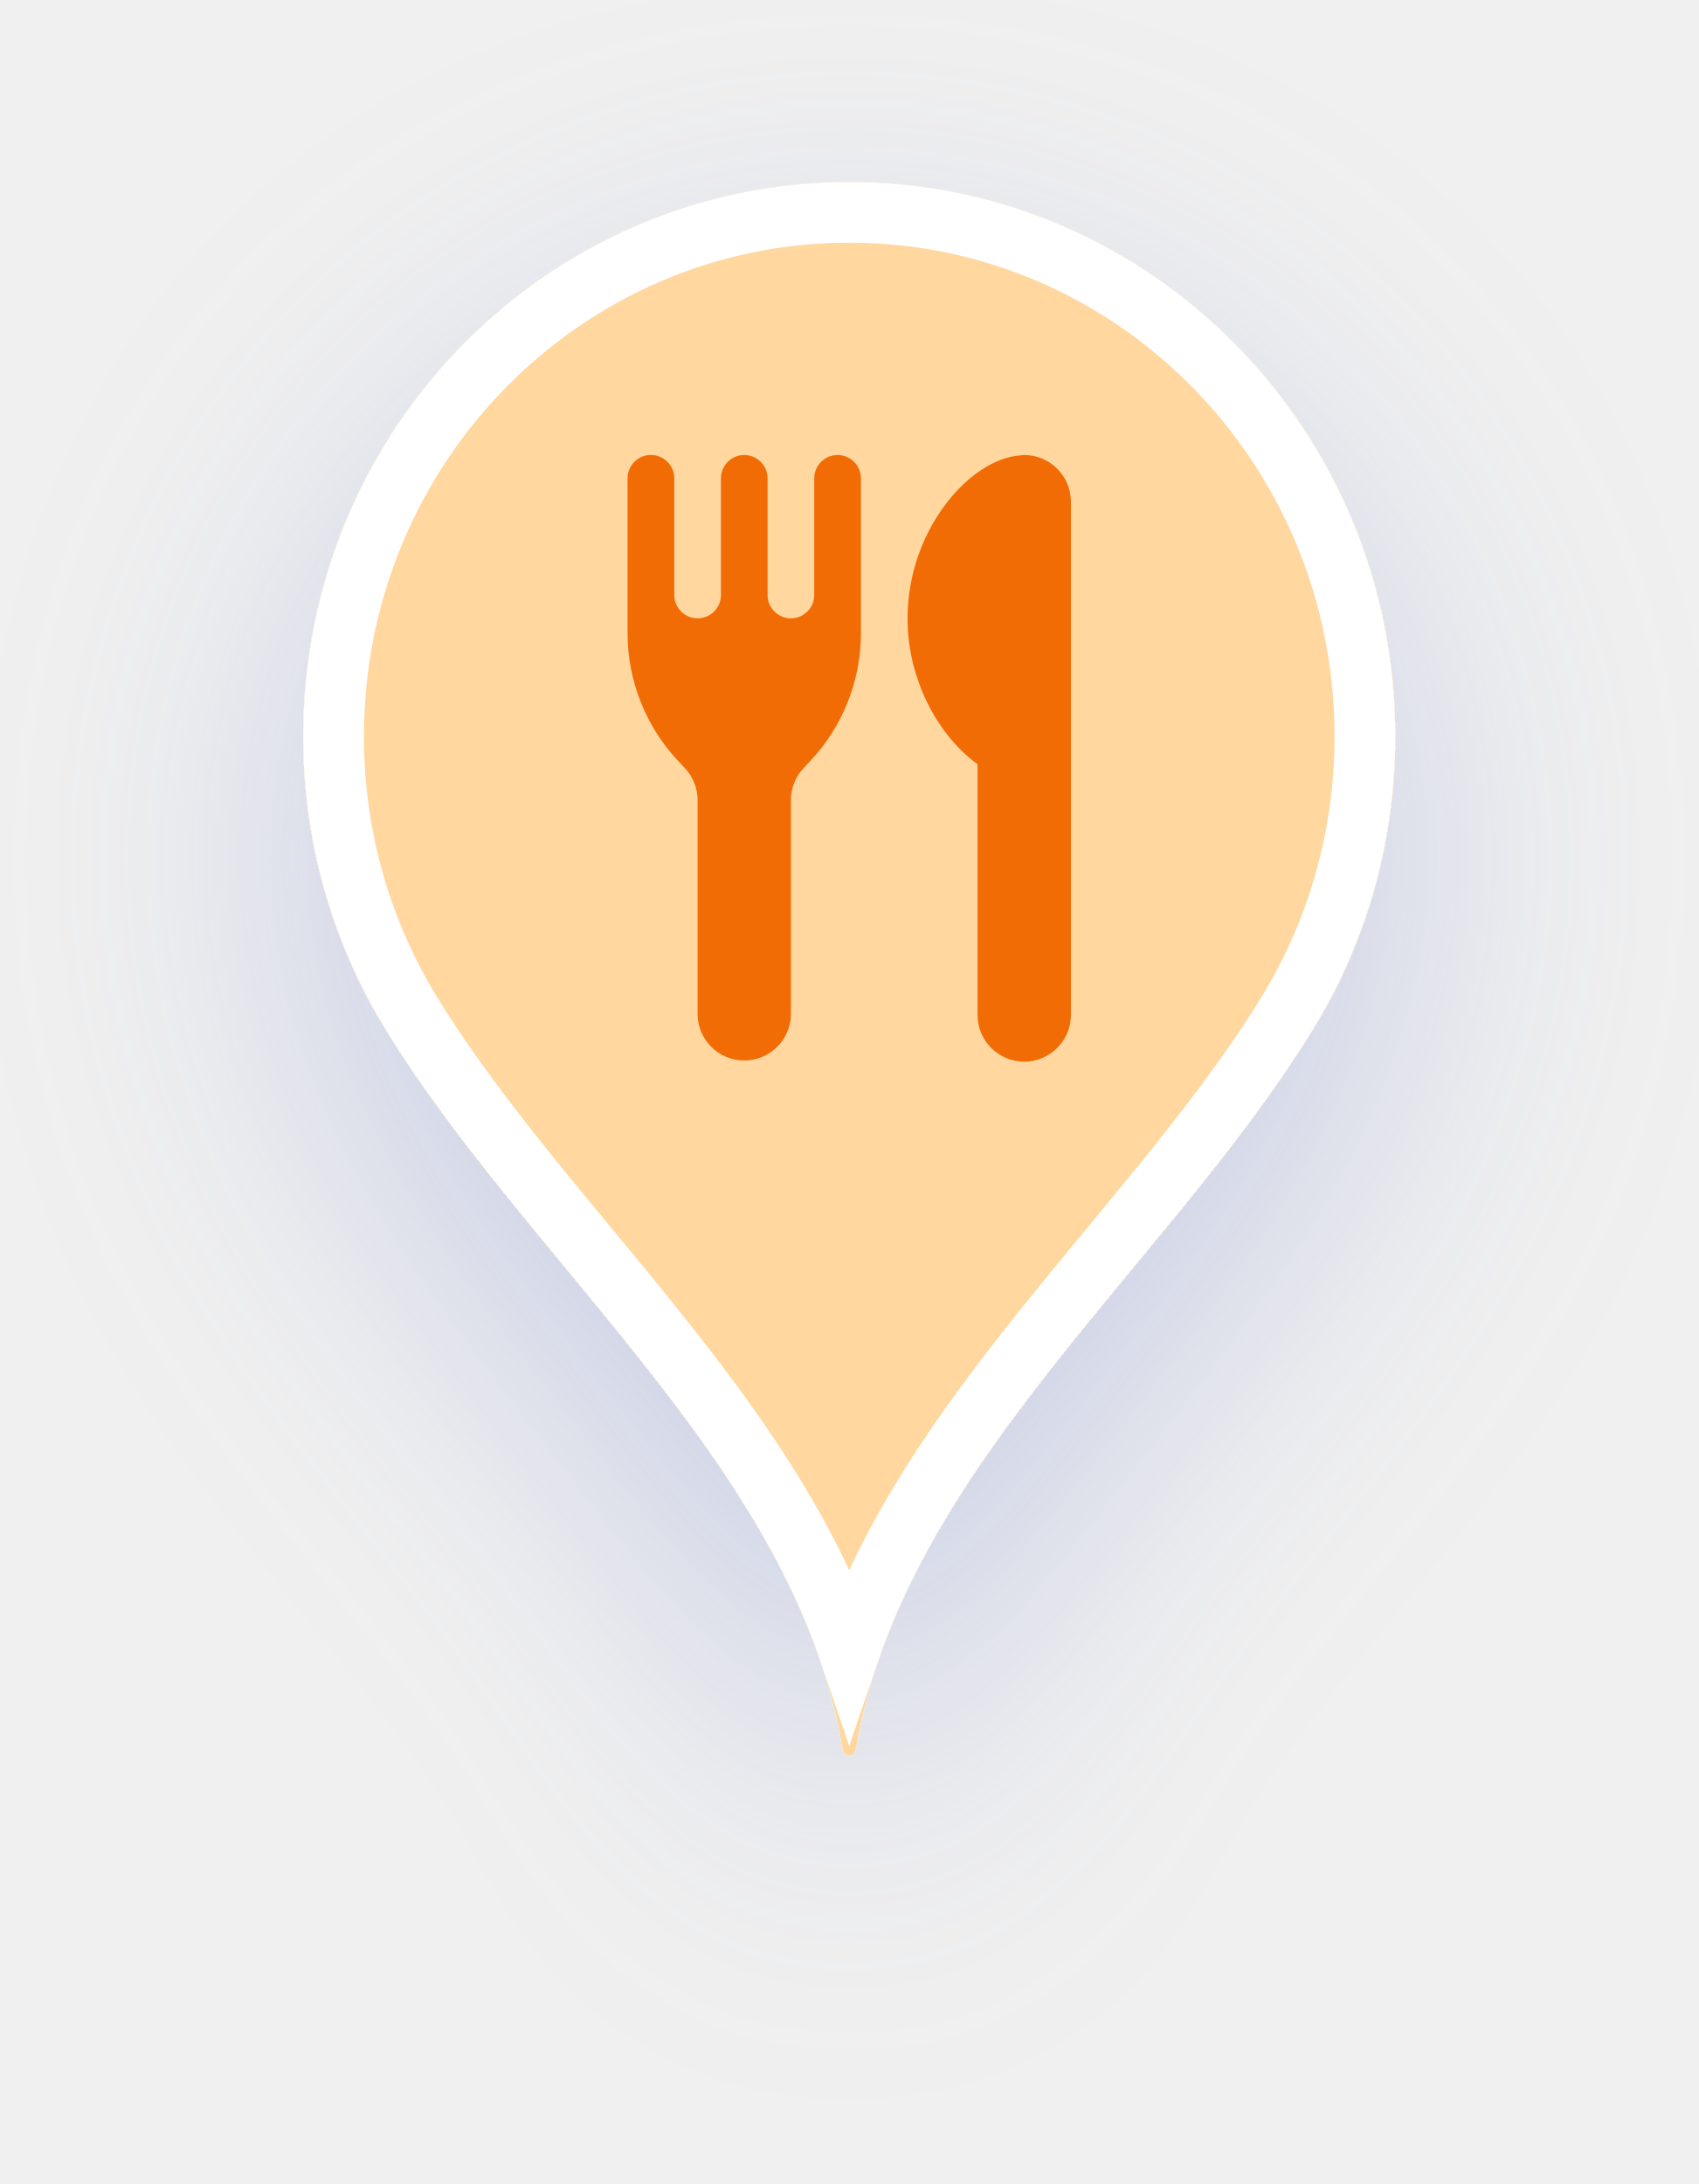
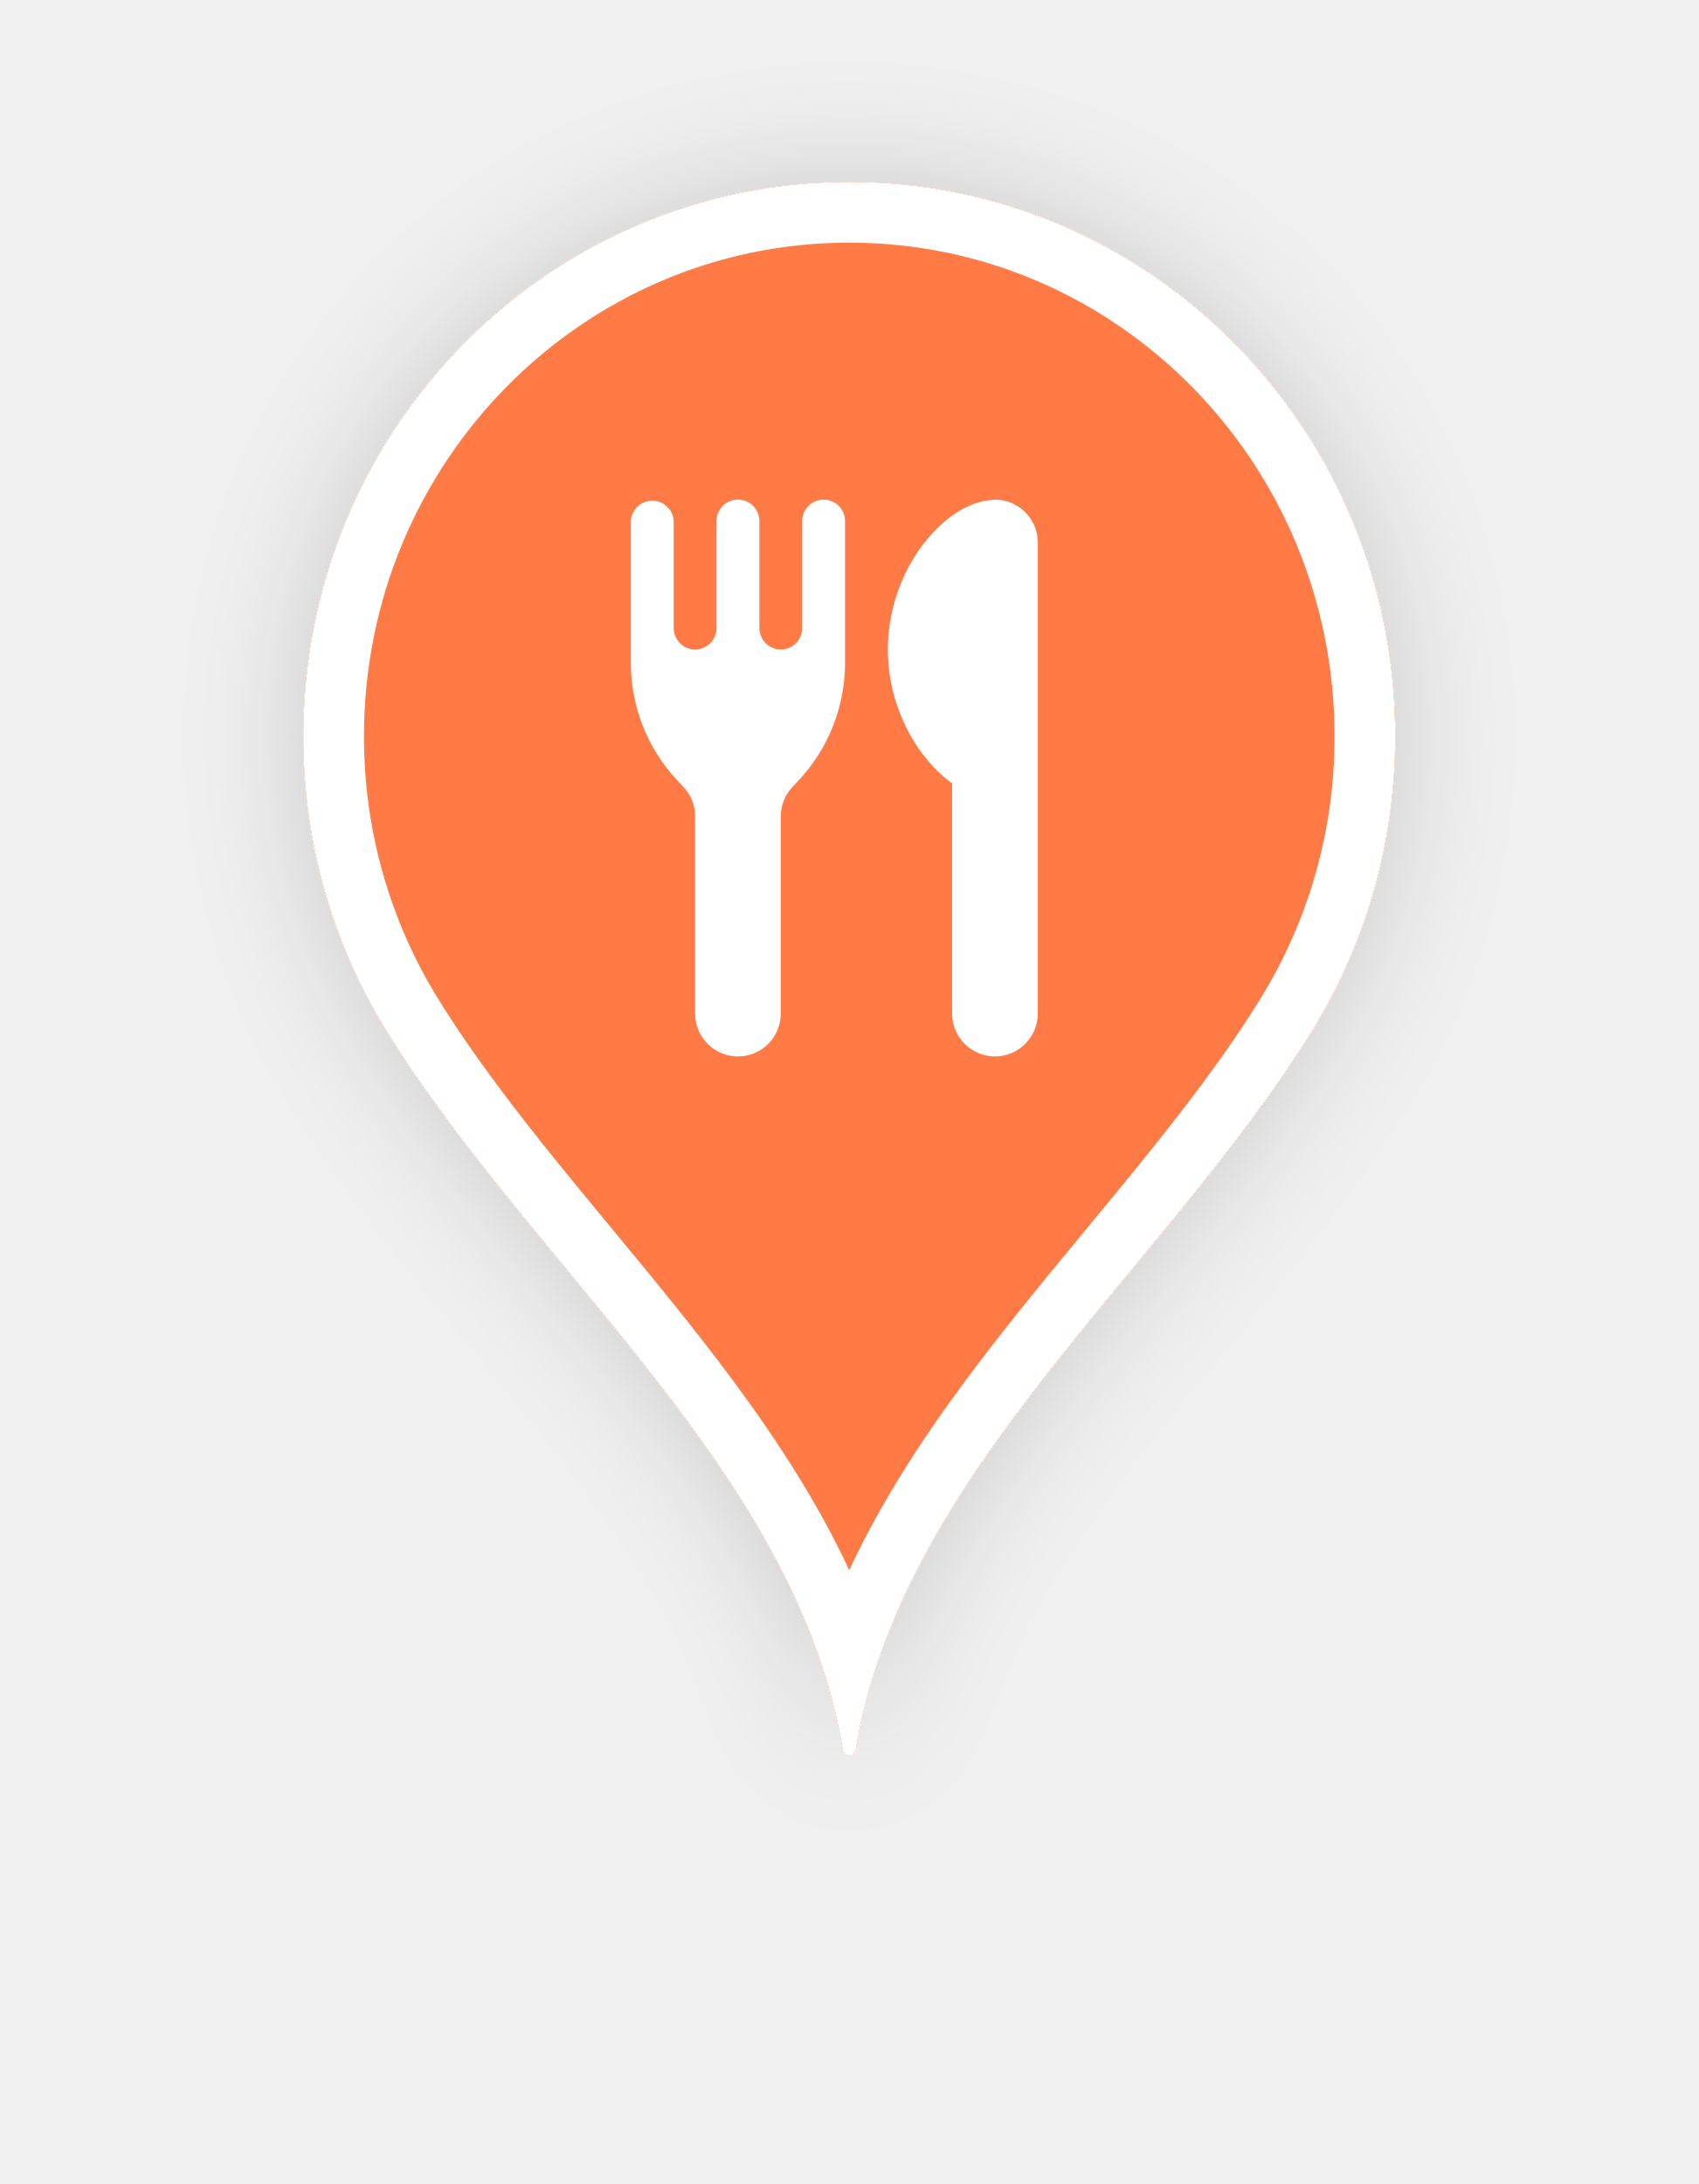
- <svg xmlns="http://www.w3.org/2000/svg" width="56" height="72" fill="none" viewBox="0 0 56 72">
-   <g filter="url(#a)">
-     <path fill="#ffd79f" d="M46 24.276c0 3.571-1.009 6.903-2.753 9.718-4.882 7.88-13.552 14.555-15.036 23.705-.039.24-.383.24-.422 0-1.484-9.15-10.154-15.825-15.036-23.705A18.4 18.4 0 0 1 10 24.276C10 14.182 18.059 6 28 6s18 8.182 18 18.276" />
-     <path stroke="#fff" stroke-width="2" d="M28 7c9.374 0 17 7.72 17 17.275 0 3.381-.954 6.532-2.602 9.193-2.406 3.882-5.69 7.39-8.732 11.287-2.328 2.983-4.465 6.148-5.666 9.69-1.2-3.542-3.338-6.707-5.666-9.69-3.041-3.898-6.326-7.405-8.731-11.287A17.4 17.4 0 0 1 11 24.275C11 14.72 18.626 7 28 7Z" />
+ <svg xmlns="http://www.w3.org/2000/svg" xmlns:xlink="http://www.w3.org/1999/xlink" width="56" height="72" fill="none" viewBox="0 0 56 72">
+   <g filter="url(#map-pin-restaurant-active-filter0_d_3085_26831)">
+     <use xlink:href="#map-pin-restaurant-active-stroke0_3085_26831" fill="#ff7a45" />
+     <mask id="map-pin-restaurant-active-stroke1_3085_26831" fill="#fff">
+       <use xlink:href="#map-pin-restaurant-active-stroke0_3085_26831" />
+     </mask>
+     <path stroke="#fff" stroke-width="4" d="M46 24.276C46 14.182 37.941 6 28 6s-18 8.182-18 18.276c0 3.571 1.009 6.903 2.753 9.718 4.882 7.88 13.552 14.555 15.036 23.705.039.24.383.24.422 0 1.484-9.15 10.154-15.825 15.036-23.705A18.4 18.4 0 0 0 46 24.276Z" mask="url(#map-pin-restaurant-active-stroke1_3085_26831)" />
+     <path fill="#fff" d="M32.803 16.47c.777 0 1.413.635 1.413 1.412v15.534c0 .777-.636 1.412-1.413 1.412a1.416 1.416 0 0 1-1.412-1.412v-7.59c-1.13-.812-2.118-2.48-2.118-4.413 0-2.657 1.868-4.819 3.406-4.93.041-.004.081-.013.124-.013m-7.06 10.444v6.502a1.412 1.412 0 1 1-2.825 0v-6.502c0-.359-.136-.704-.381-.966l-.209-.223a5.65 5.65 0 0 1-1.528-3.862v-4.687a.707.707 0 0 1 1.412 0v3.53c0 .389.318.707.706.707a.71.71 0 0 0 .706-.707v-3.53c0-.388.318-.706.706-.706s.707.318.707.706v3.53c0 .389.317.707.706.707a.71.71 0 0 0 .706-.707v-3.53c0-.388.317-.706.705-.706.389 0 .707.318.707.706v4.687a5.65 5.65 0 0 1-1.528 3.861l-.208.224a1.4 1.4 0 0 0-.382.966" />
  </g>
-   <path fill="#f26c05" d="M33.768 15c.846 0 1.54.692 1.54 1.538v16.924c0 .846-.694 1.538-1.54 1.538a1.54 1.54 0 0 1-1.538-1.538v-8.269c-1.232-.885-2.308-2.703-2.308-4.808 0-2.895 2.035-5.25 3.711-5.371.045-.004.088-.014.135-.014m-7.692 11.378v7.084a1.539 1.539 0 0 1-3.077 0v-7.084c0-.391-.148-.767-.416-1.053l-.227-.242a6.15 6.15 0 0 1-1.665-4.208v-5.106a.77.77 0 0 1 1.54 0v3.846c0 .423.345.77.768.77a.77.77 0 0 0 .77-.77v-3.846c0-.423.345-.769.768-.769s.77.346.77.769v3.846c0 .423.346.77.77.77a.77.77 0 0 0 .768-.77v-3.846c0-.423.346-.769.77-.769.422 0 .77.346.77.769v5.106a6.15 6.15 0 0 1-1.666 4.207l-.227.243a1.54 1.54 0 0 0-.416 1.053" />
  <defs>
-     <filter id="a" width="56" height="71.879" x="0" y="0" color-interpolation-filters="sRGB" filterUnits="userSpaceOnUse">
+     <filter id="map-pin-restaurant-active-filter0_d_3085_26831" width="44" height="61" x="6" y="2" color-interpolation-filters="sRGB" filterUnits="userSpaceOnUse">
      <feFlood flood-opacity="0" result="BackgroundImageFix" />
      <feColorMatrix in="SourceAlpha" result="hardAlpha" values="0 0 0 0 0 0 0 0 0 0 0 0 0 0 0 0 0 0 127 0" />
-       <feOffset dy="4" />
-       <feGaussianBlur stdDeviation="5" />
+       <feOffset />
+       <feGaussianBlur stdDeviation="2" />
      <feComposite in2="hardAlpha" operator="out" />
-       <feColorMatrix values="0 0 0 0 0.425 0 0 0 0 0.492 0 0 0 0 0.791 0 0 0 0.3 0" />
-       <feBlend in2="BackgroundImageFix" result="effect1_dropShadow_1801_13932" />
-       <feBlend in="SourceGraphic" in2="effect1_dropShadow_1801_13932" result="shape" />
+       <feColorMatrix values="0 0 0 0 0 0 0 0 0 0 0 0 0 0 0 0 0 0 0.16 0" />
+       <feBlend in2="BackgroundImageFix" result="effect1_dropShadow_3085_26831" />
+       <feBlend in="SourceGraphic" in2="effect1_dropShadow_3085_26831" result="shape" />
    </filter>
+     <path id="map-pin-restaurant-active-stroke0_3085_26831" d="M46 24.276c0 3.571-1.009 6.903-2.753 9.718-4.882 7.88-13.552 14.555-15.036 23.705-.039.24-.383.24-.422 0-1.484-9.15-10.154-15.825-15.036-23.705A18.4 18.4 0 0 1 10 24.276C10 14.182 18.059 6 28 6s18 8.182 18 18.276" />
  </defs>
</svg>
